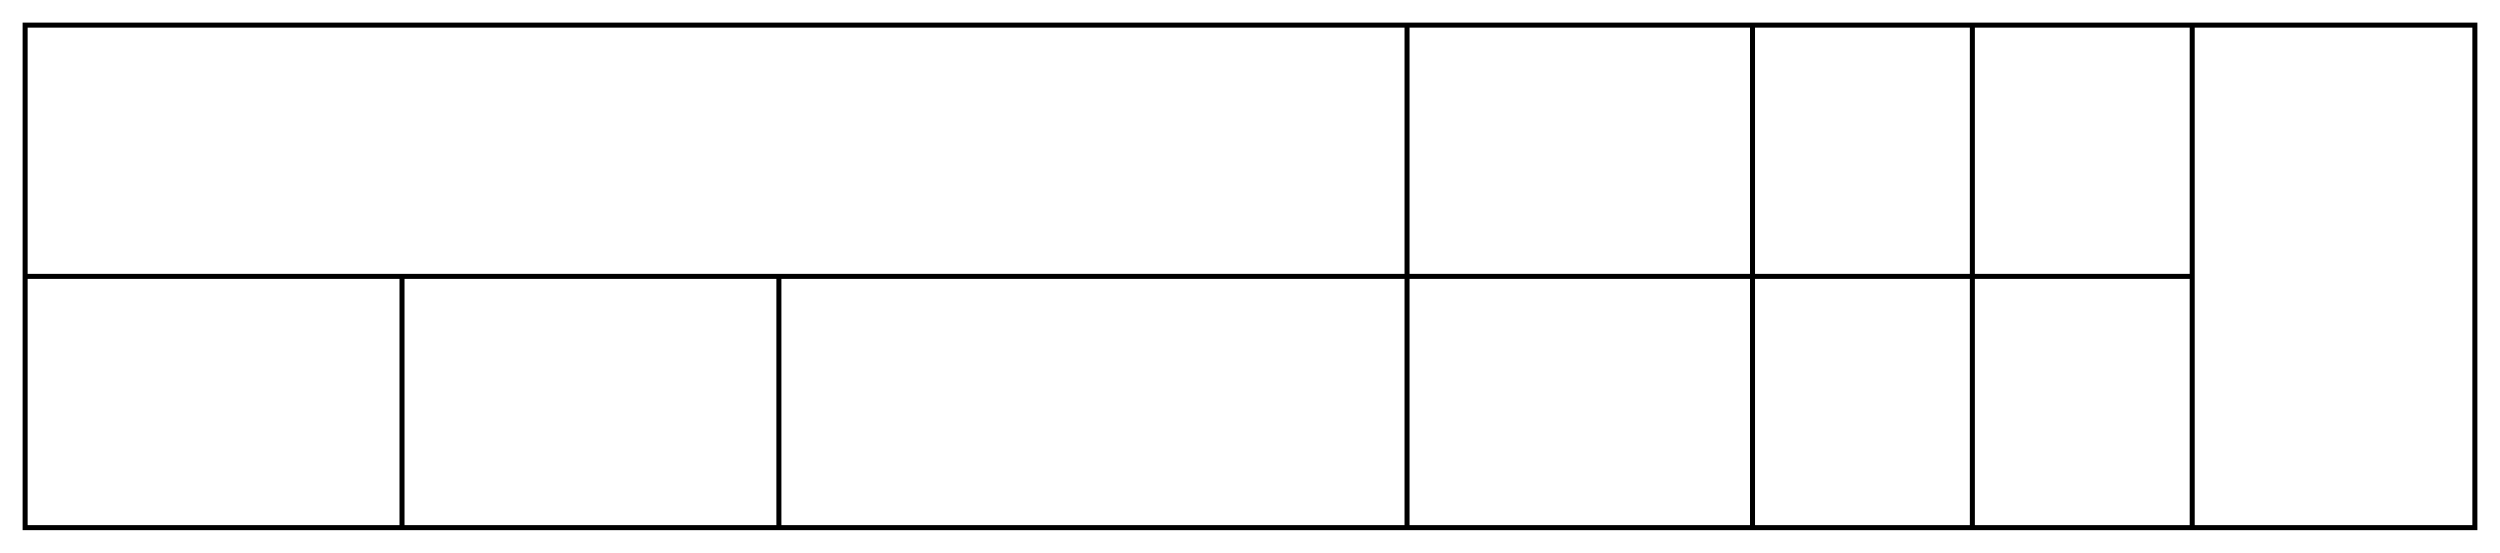
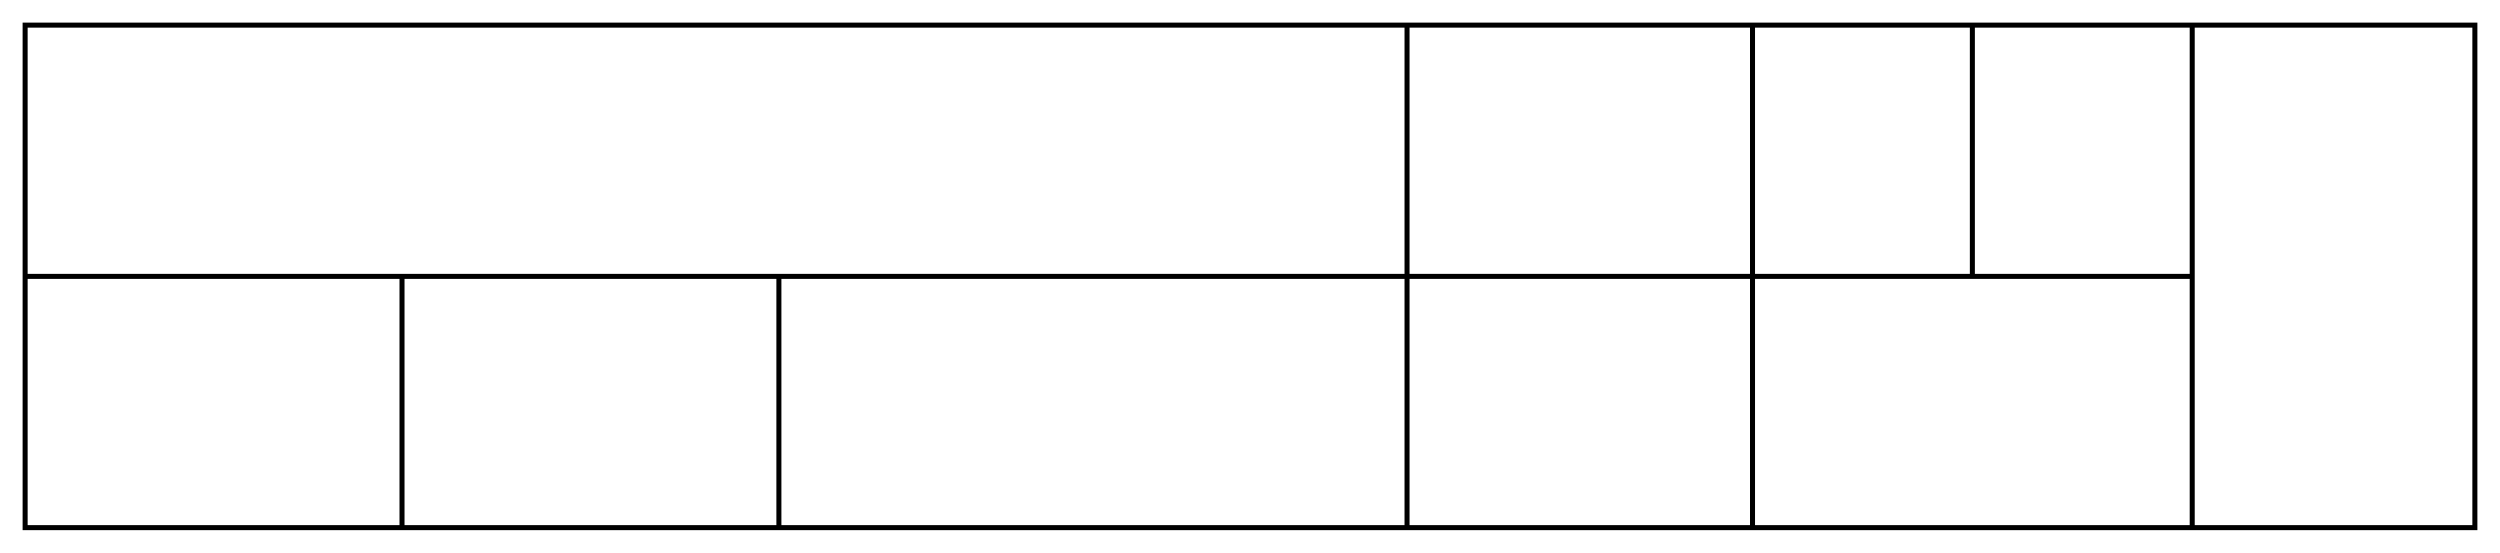
<svg xmlns="http://www.w3.org/2000/svg" width="248.75mm" height="55mm" viewBox="-1 -1 99.5 22">
  <g fill="none" stroke="#000" stroke-linecap="butt" stroke-linejoin="miter">
    <polygon points="0,0 97.5,0 97.5,20 0,20" stroke-width="0.2" />
    <line x1="0" y1="10" x2="86.25" y2="10" stroke-width="0.2" />
    <line x1="55" y1="0" x2="55" y2="20" stroke-width="0.2" />
    <line x1="68.75" y1="0" x2="68.75" y2="20" stroke-width="0.2" />
-     <line x1="77.5" y1="0" x2="77.5" y2="20" stroke-width="0.2" />
+     <line x1="77.5" y1="0" x2="77.5" y2="10" stroke-width="0.2" />
    <line x1="86.25" y1="0" x2="86.25" y2="20" stroke-width="0.2" />
    <line x1="15" y1="10" x2="15" y2="20" stroke-width="0.2" />
    <line x1="30" y1="10" x2="30" y2="20" stroke-width="0.2" />
  </g>
</svg>
